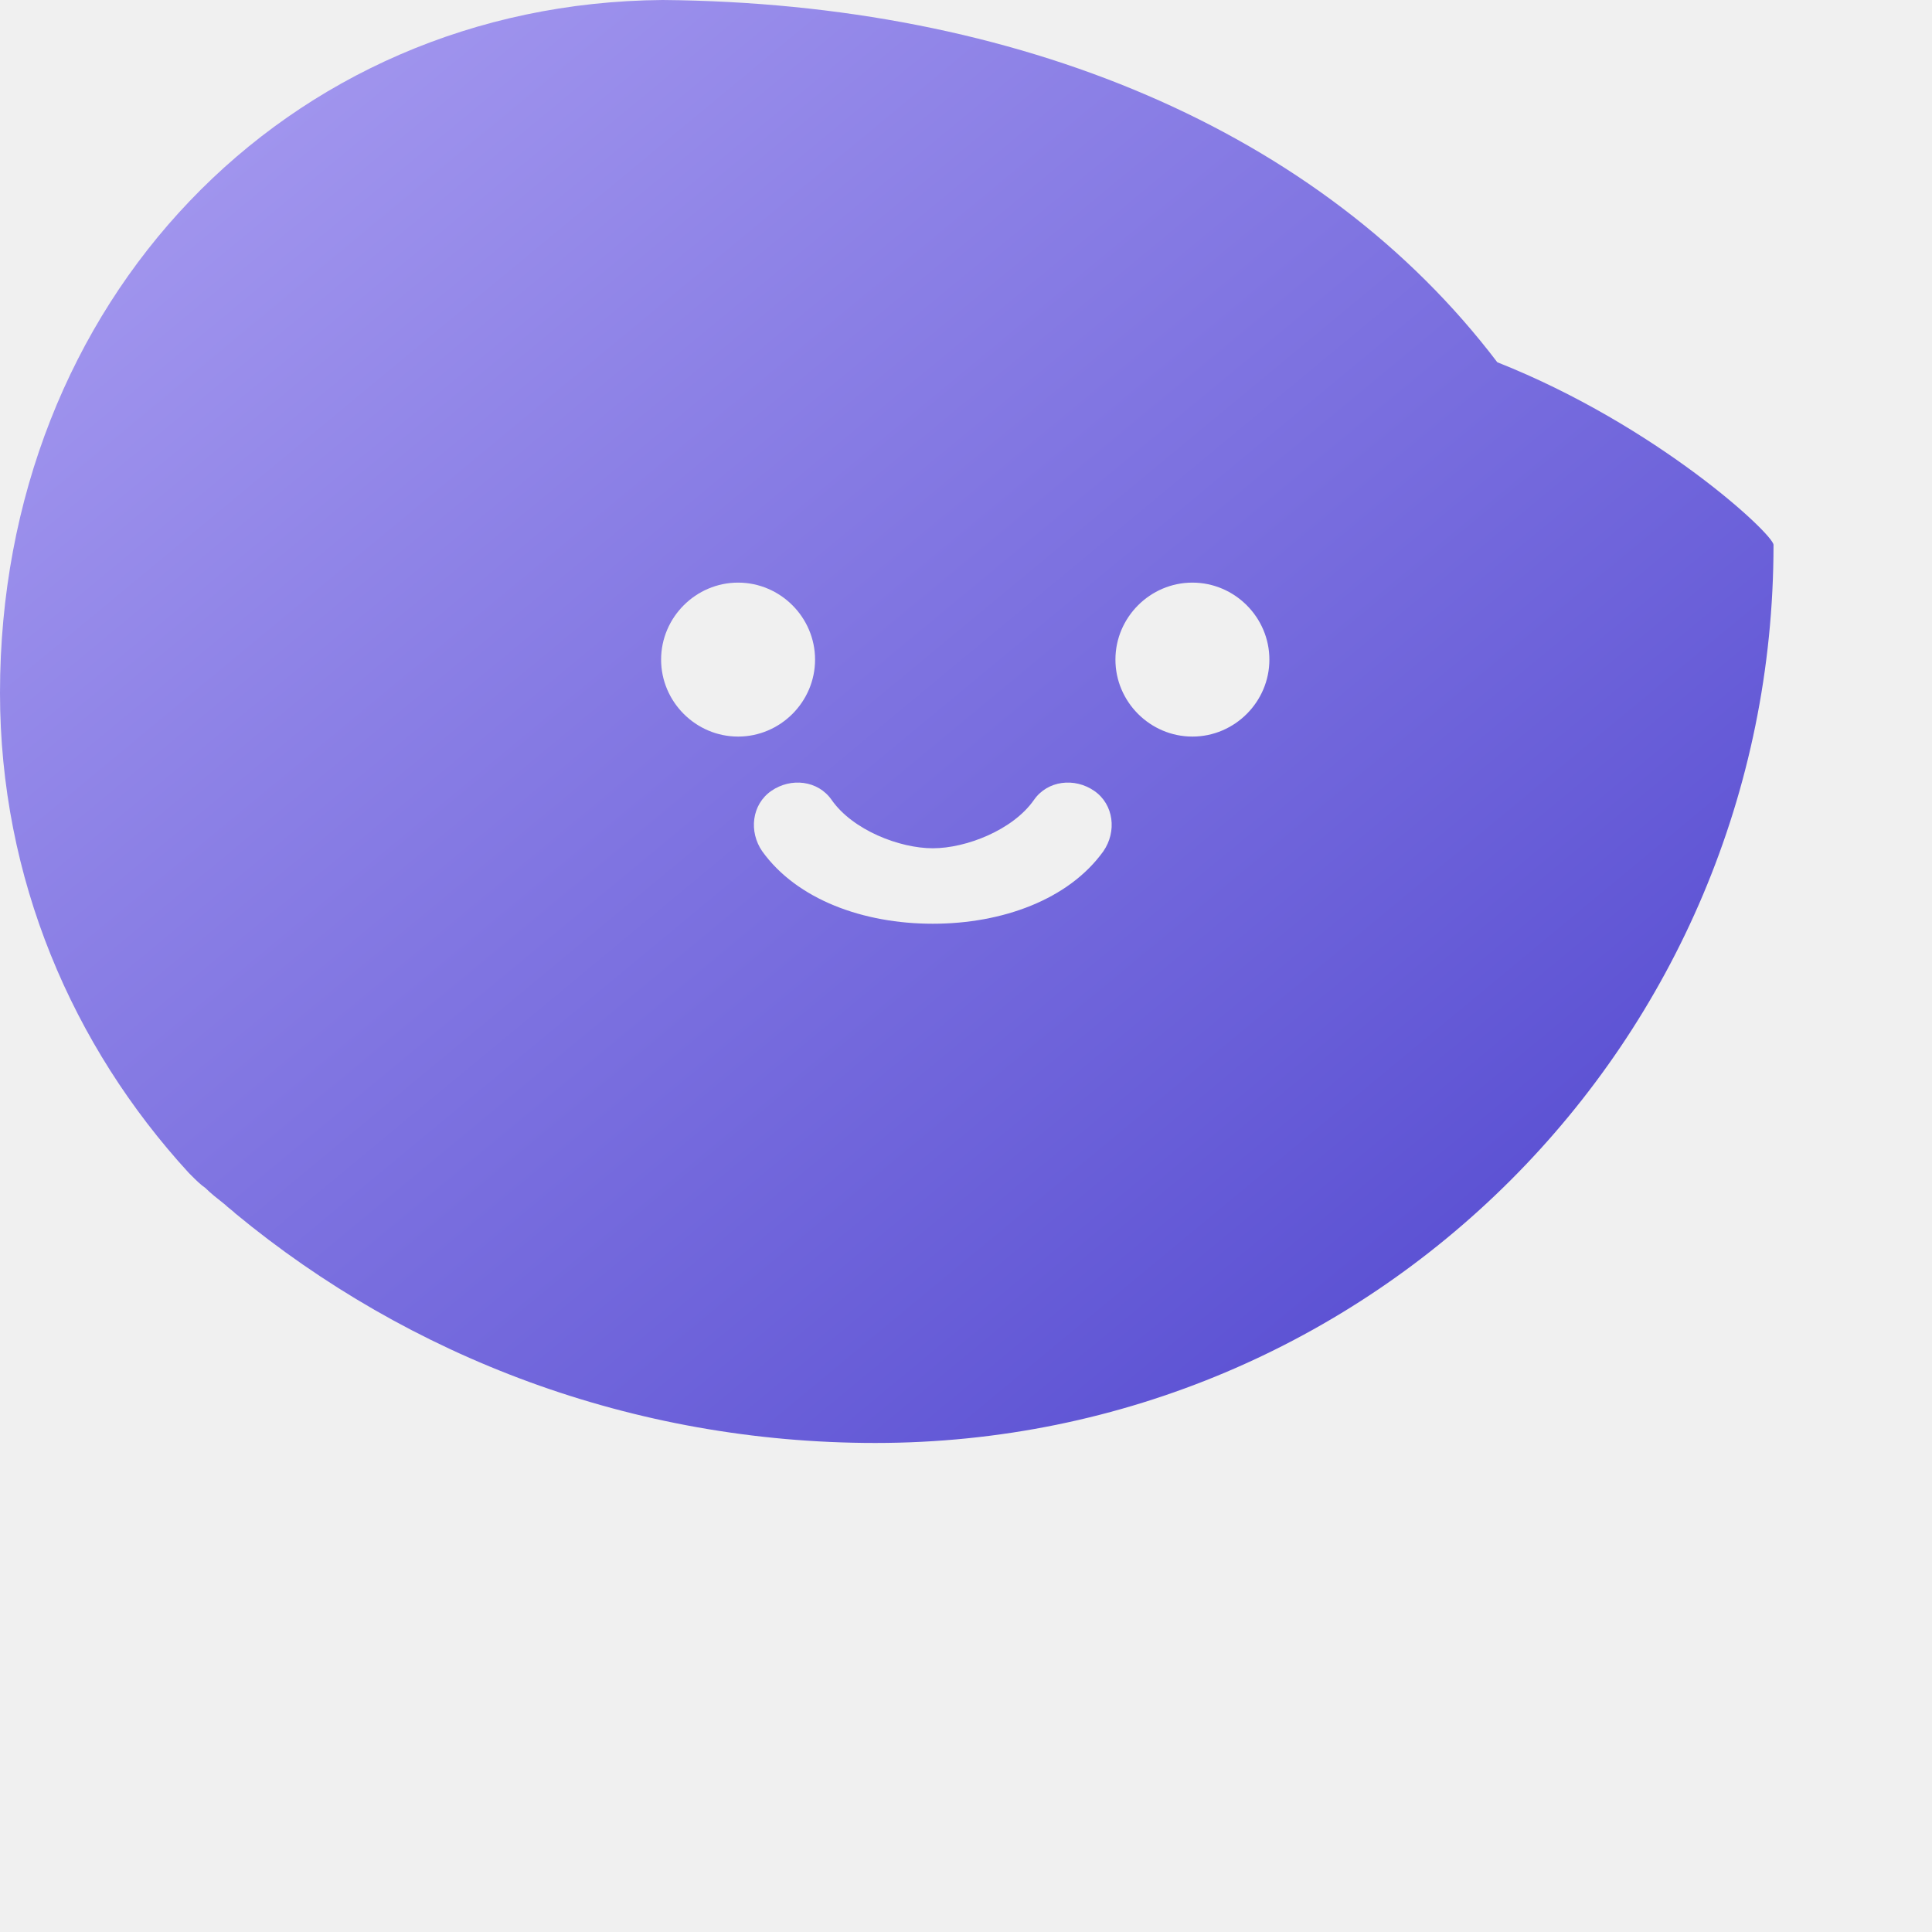
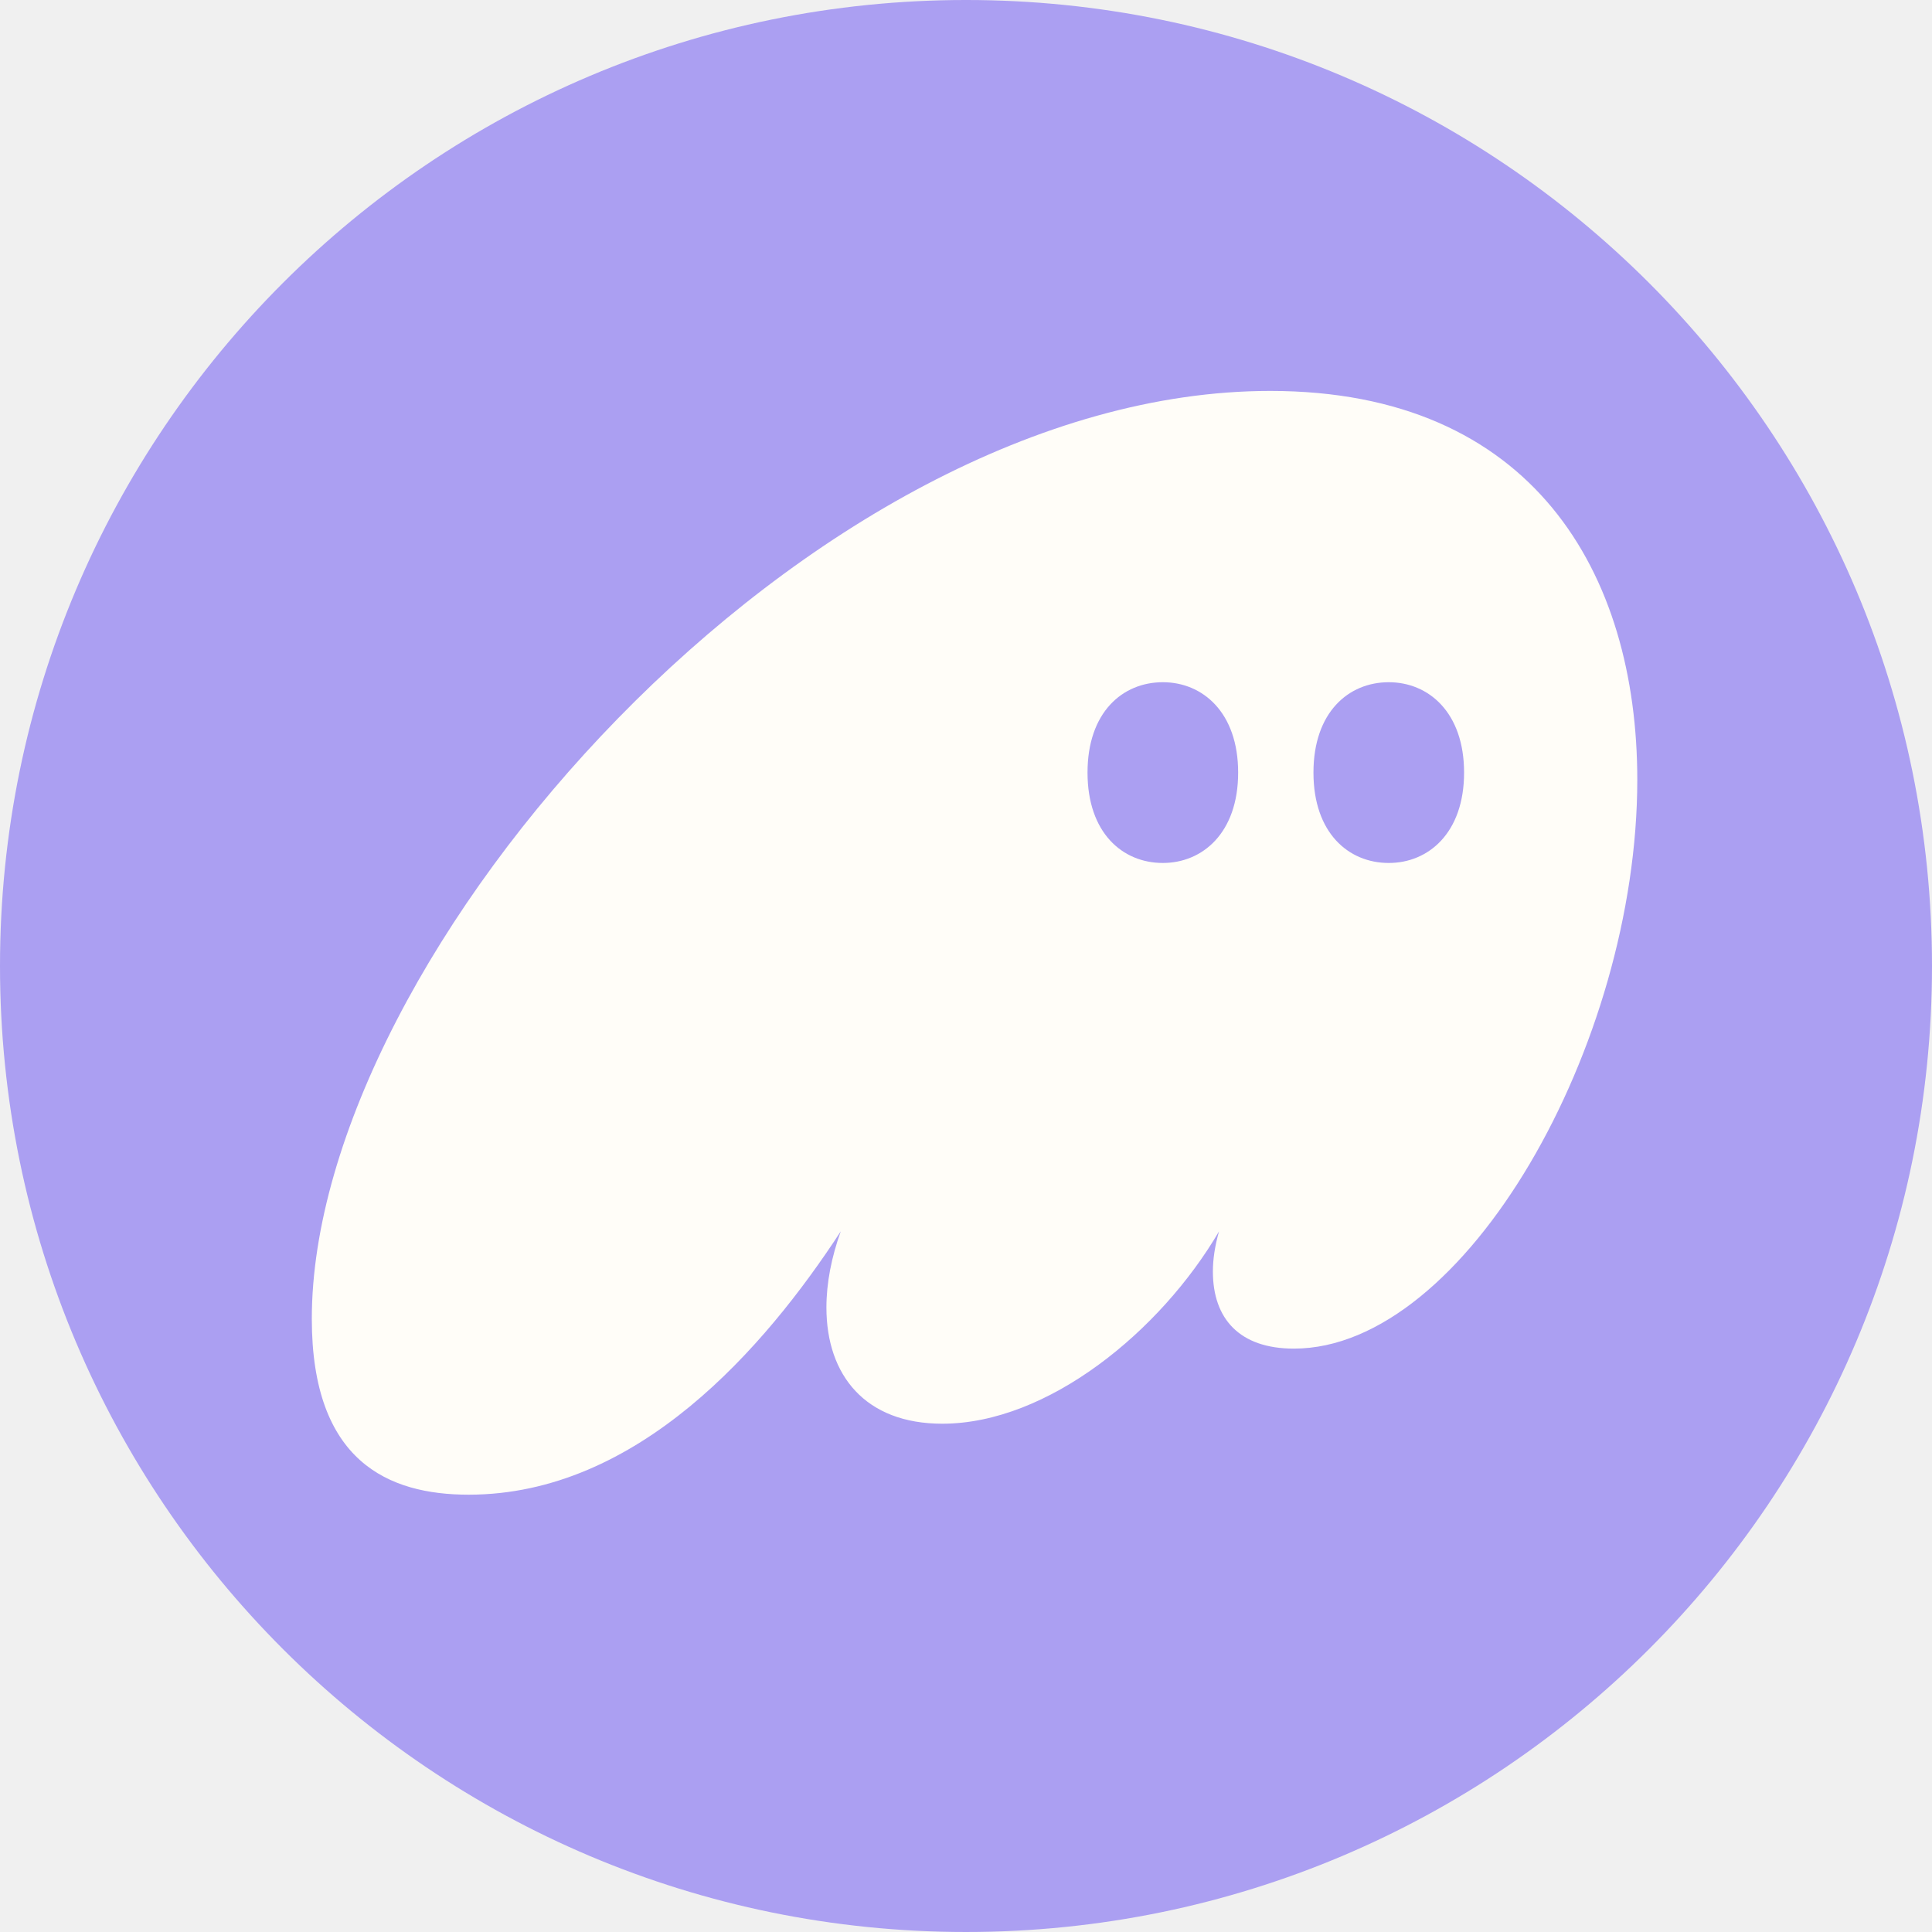
- <svg xmlns="http://www.w3.org/2000/svg" width="24" height="24" viewBox="0 0 128 128" fill="none">
+ <svg xmlns="http://www.w3.org/2000/svg" width="1200" height="1200" viewBox="0 0 1200 1200" fill="none">
+   <g clip-path="url(#clip0_2596_138580)">
+     <rect y="-0.001" width="1200" height="1200" fill="#AB9FF2" />
+     <path fill-rule="evenodd" clip-rule="evenodd" d="M522.218 764.813C475.101 837.011 396.147 928.377 291.089 928.377C241.425 928.377 193.671 907.932 193.671 819.121C193.671 592.942 502.479 242.812 789.003 242.812C952.003 242.812 1016.95 355.901 1016.95 484.325C1016.95 649.167 909.979 837.65 803.647 837.65C769.901 837.65 753.346 819.121 753.346 789.731C753.346 782.064 754.62 773.758 757.167 764.813C720.874 826.788 650.835 884.292 585.253 884.292C537.499 884.292 513.304 854.262 513.304 812.093C513.304 796.759 516.487 780.786 522.218 764.813ZM769.035 479.871C769.035 517.293 746.956 536.003 722.258 536.003C697.185 536.003 675.481 517.293 675.481 479.871C675.481 442.449 697.185 423.738 722.258 423.738C746.956 423.738 769.035 442.449 769.035 479.871ZM909.367 479.872C909.367 517.294 887.288 536.005 862.59 536.005C837.517 536.005 815.813 517.294 815.813 479.872C815.813 442.45 837.517 423.74 862.59 423.74C887.288 423.74 909.367 442.45 909.367 479.872Z" fill="#FFFDF8" />
+   </g>
  <defs>
-     <linearGradient id="phantom-gradient" x1="0%" y1="0%" x2="100%" y2="100%">
-       <stop offset="0%" style="stop-color:#AB9FF2;stop-opacity:1" />
-       <stop offset="100%" style="stop-color:#4E44CE;stop-opacity:1" />
-     </linearGradient>
+     <clipPath id="clip0_2596_138580">
+       <rect y="-0.001" width="1200" height="1200" rx="600" fill="white" />
+     </clipPath>
  </defs>
-   <path d="M99.2,24C87.5,8.6,67.4,0.2,43.9,0C18.9,0.2,0,20,0,45.9c0,12.3,4.8,23.4,12.5,31.8l0.2,0.2c0.3,0.3,0.6,0.6,0.9,0.8   c0.4,0.4,0.8,0.7,1.3,1.1c0.2,0.2,0.5,0.4,0.7,0.6c11.5,9.5,26.3,15.2,42.4,15.2c32.9,0,59.5-26.6,59.5-59.5   C117.5,35.4,109.8,28.2,99.2,24z M73.1,56.4c-2.3,3.2-6.7,4.8-11.3,4.8c-4.6,0-9-1.6-11.3-4.8c-0.9-1.3-0.7-3.1,0.6-4   c1.3-0.9,3.1-0.7,4,0.6c1.4,2,4.5,3.2,6.7,3.2c2.2,0,5.3-1.2,6.7-3.2c0.9-1.3,2.7-1.5,4-0.6C73.8,53.3,74,55.1,73.1,56.4z    M43.8,43.7c0-2.8,2.3-5.1,5.1-5.1c2.8,0,5.1,2.3,5.1,5.1c0,2.8-2.3,5.1-5.1,5.1C46.1,48.8,43.8,46.5,43.8,43.7z M73.9,43.7   c0-2.8,2.3-5.1,5.1-5.1c2.8,0,5.1,2.3,5.1,5.1c0,2.8-2.3,5.1-5.1,5.1C76.2,48.8,73.9,46.5,73.9,43.7z" fill="url(#phantom-gradient)" />
</svg>
